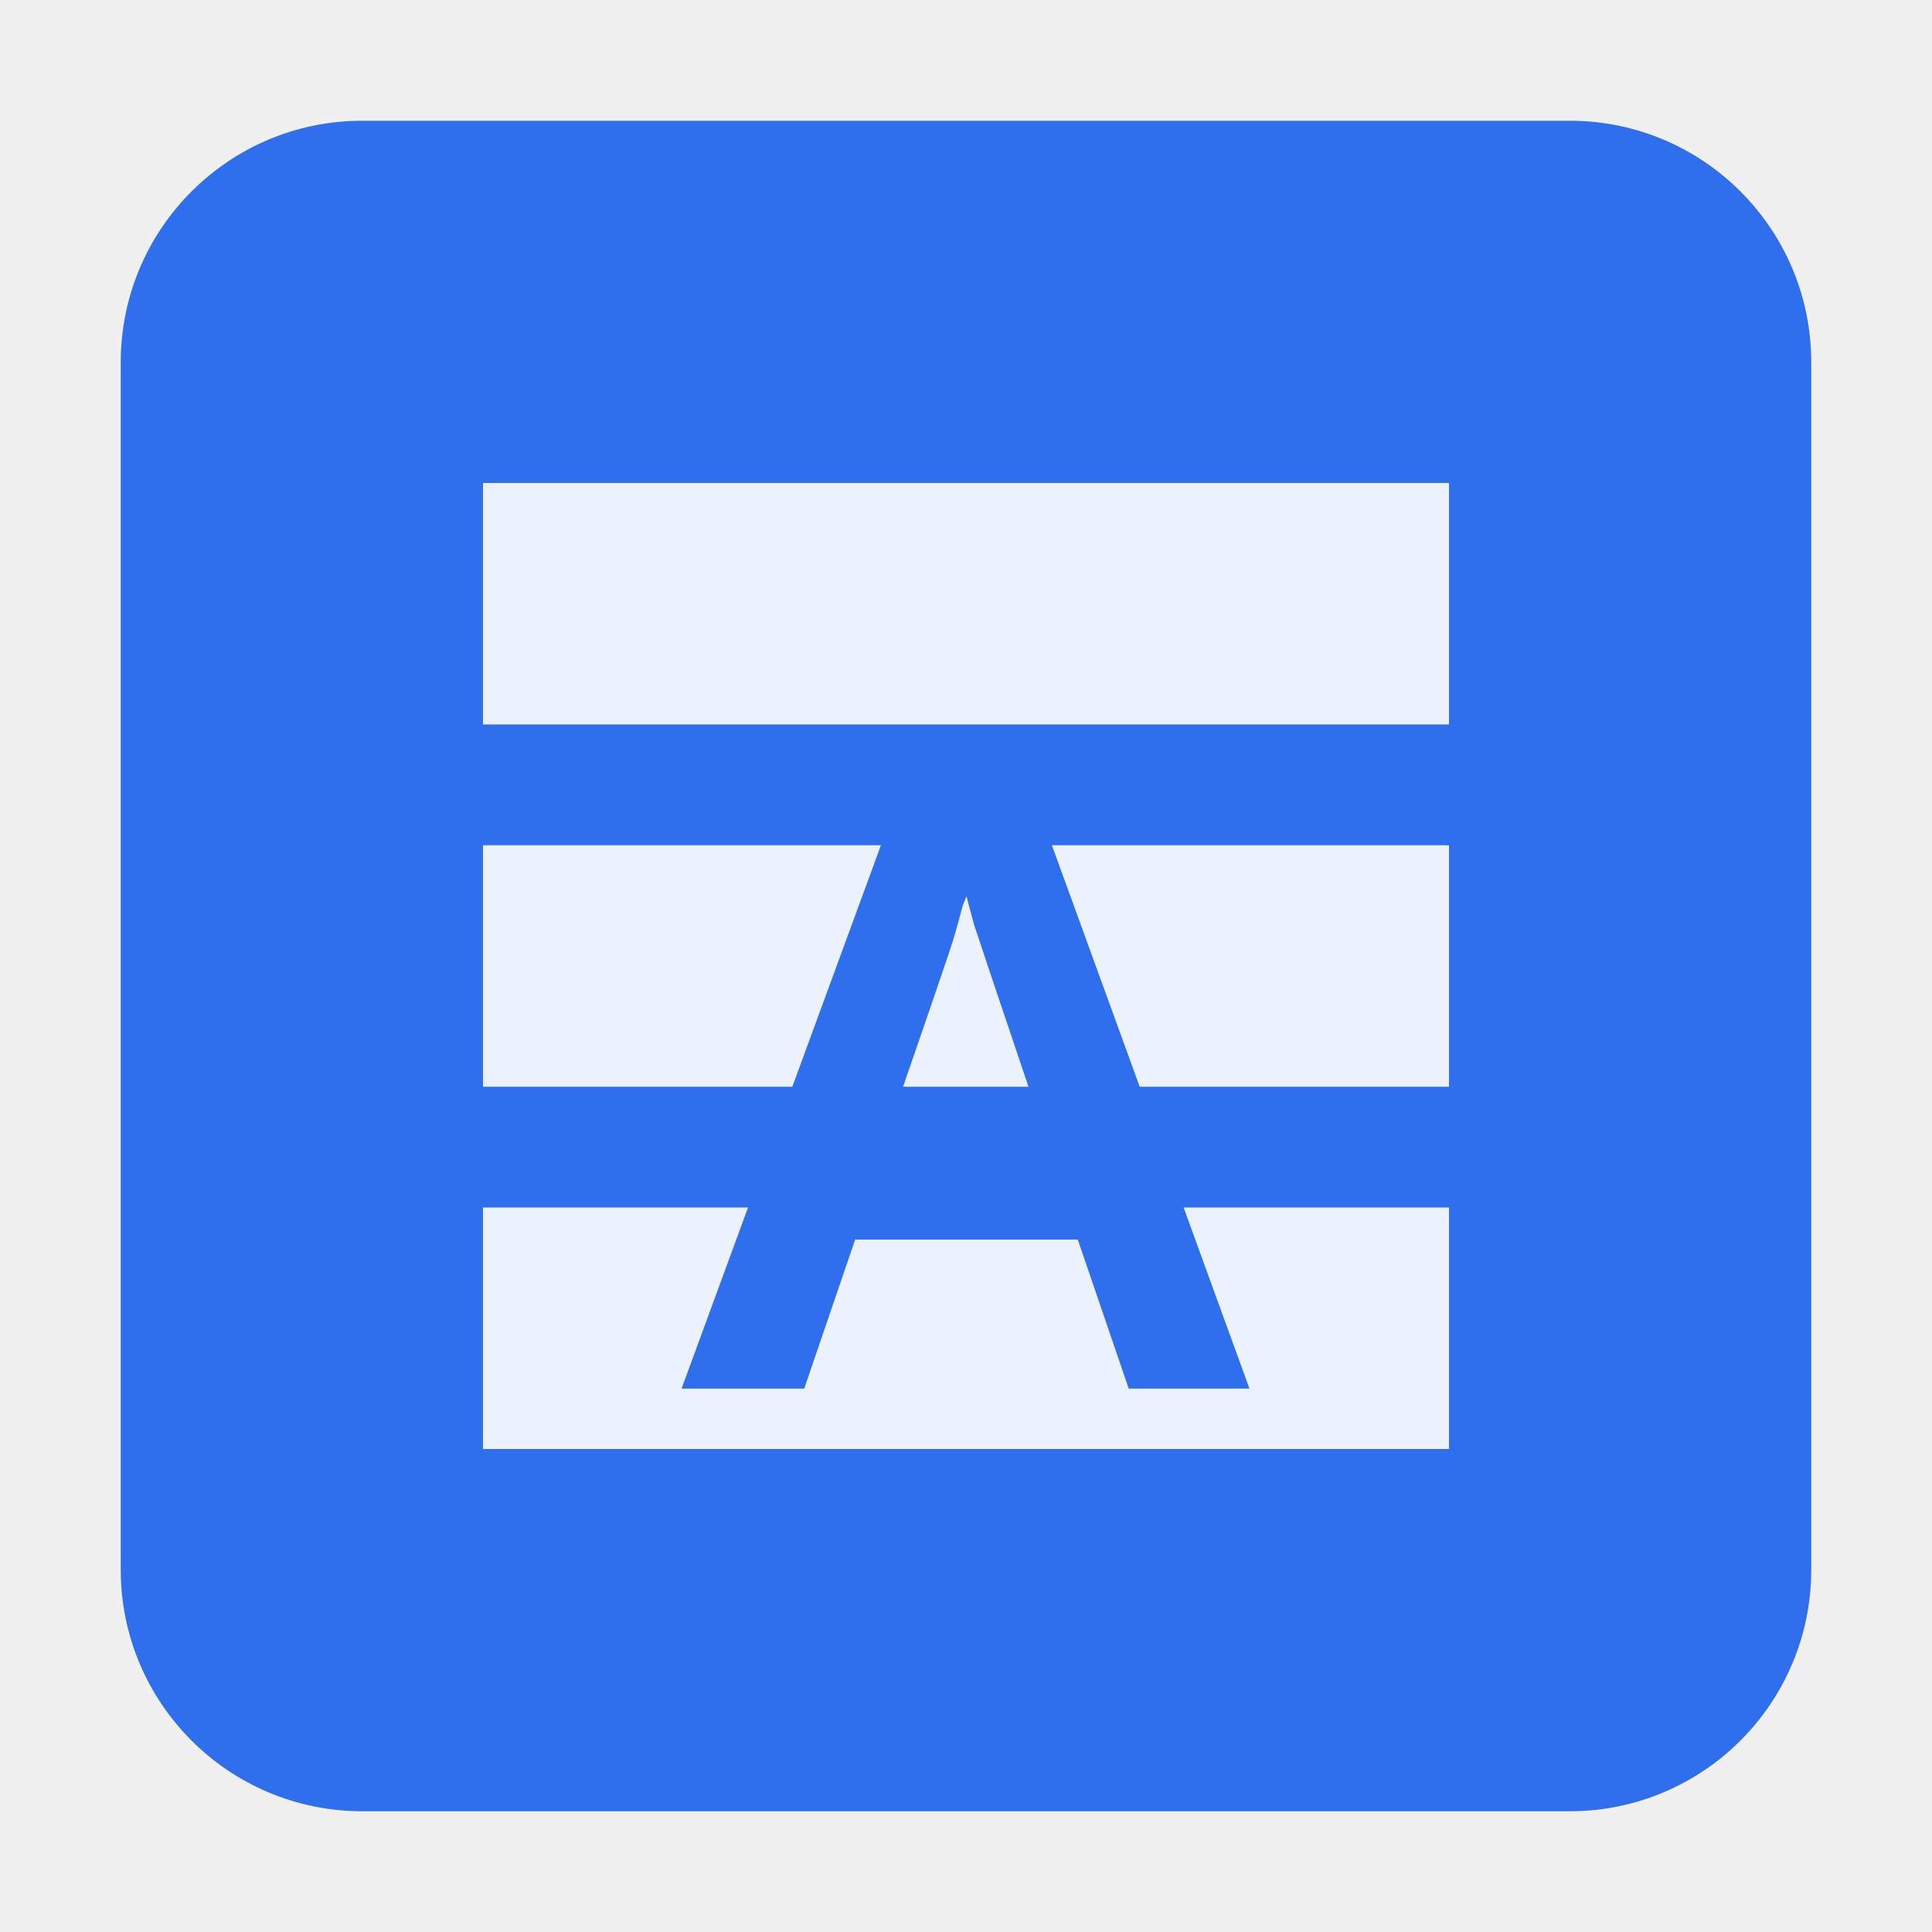
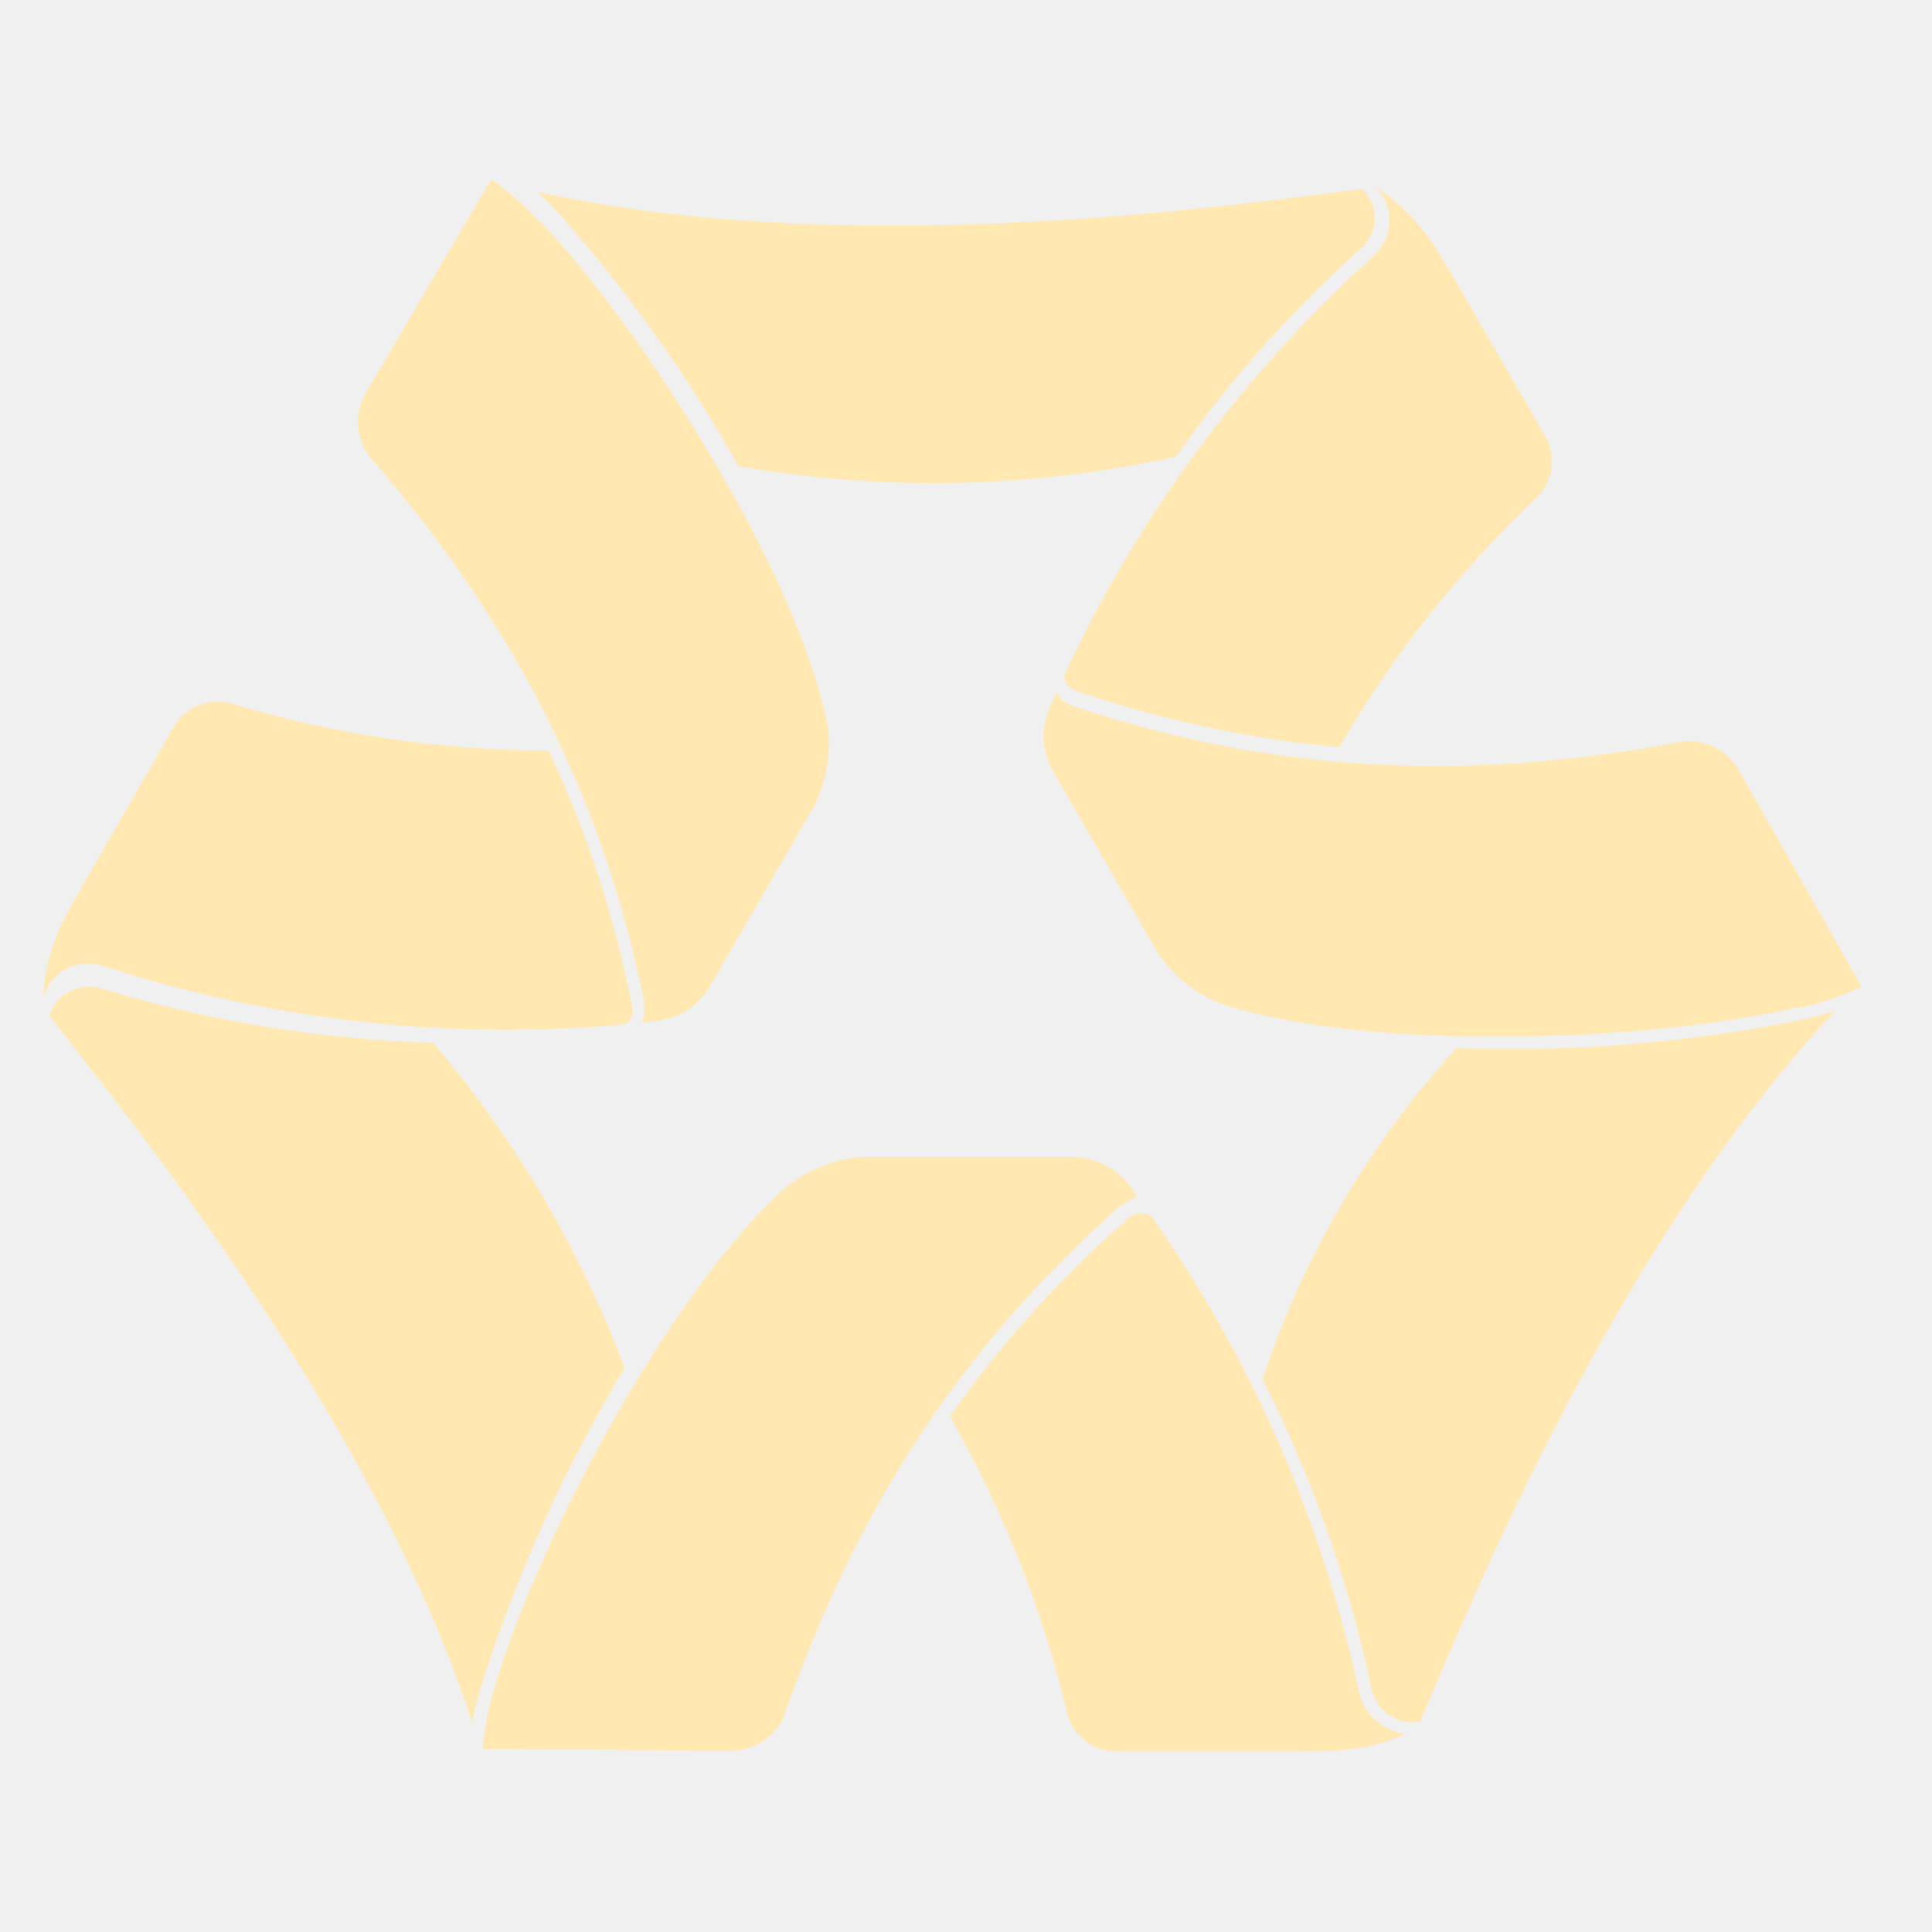
- <svg xmlns="http://www.w3.org/2000/svg" width="16" height="16" viewBox="0 0 16 16">
-   <rect x="1" y="1" width="14" height="14" rx="2" fill="#2F6FED" />
-   <path d="M4 4h8v2H4V4Zm0 3h8v2H4V7Zm0 3h8v2H4v-2Z" fill="#FFFFFF" opacity=".9" />
-   <text x="8" y="11.5" text-anchor="middle" font-family="Arial, sans-serif" font-size="7" font-weight="700" fill="#2F6FED">A</text>
+ <svg xmlns="http://www.w3.org/2000/svg" width="16" height="16" viewBox="0 0 45 40" fill="none">
+   <path d="M25.721 25.922C25.93 25.685 26.189 25.496 26.478 25.368C26.334 25.098 26.121 24.87 25.86 24.708C25.599 24.546 25.3 24.456 24.993 24.448H20.098C19.44 24.495 18.811 24.743 18.299 25.16C15.529 27.649 12.502 33.495 11.544 36.73L11.517 36.814C11.379 37.277 11.286 37.753 11.241 38.234L16.995 38.28C17.253 38.284 17.507 38.215 17.728 38.081C17.948 37.947 18.127 37.753 18.242 37.522C19.799 33.033 22.08 29.244 25.721 25.922ZM31.976 37.507C31.817 37.343 31.706 37.139 31.657 36.916C30.802 32.937 29.158 29.169 26.823 25.834C26.738 25.778 26.636 25.752 26.535 25.763C26.433 25.773 26.338 25.818 26.266 25.891C24.707 27.253 23.316 28.797 22.125 30.491C23.357 32.641 24.273 34.956 24.846 37.367C24.903 37.626 25.047 37.859 25.253 38.026C25.459 38.194 25.716 38.287 25.982 38.291H29.953C31.017 38.291 31.76 38.318 32.737 37.89C32.448 37.849 32.181 37.714 31.976 37.507ZM31.998 3.459C28.972 6.191 26.524 9.504 24.8 13.199C24.766 13.336 24.8 13.499 25.133 13.616C27.096 14.282 29.131 14.714 31.195 14.904C32.434 12.766 33.973 10.817 35.764 9.115C35.962 8.933 36.092 8.689 36.133 8.423C36.174 8.157 36.123 7.886 35.988 7.653L34.002 4.217C33.423 3.22 33.063 2.531 32.036 1.852C32.145 1.958 32.23 2.086 32.286 2.226C32.342 2.367 32.368 2.518 32.363 2.669C32.357 2.82 32.319 2.969 32.253 3.105C32.186 3.241 32.092 3.362 31.976 3.459H31.998ZM15.003 20.826C15.006 20.864 15.006 20.902 15.003 20.939C15.027 21.069 15.007 21.202 14.946 21.318C15.488 21.265 16.056 21.224 16.529 20.485L18.981 16.242C19.269 15.648 19.368 14.98 19.265 14.328C18.507 10.688 14.934 5.141 12.62 2.694H12.601L12.536 2.625C12.204 2.273 11.838 1.956 11.441 1.678L8.528 6.637C8.396 6.861 8.33 7.117 8.34 7.376C8.349 7.636 8.433 7.887 8.581 8.1C11.805 11.816 13.987 15.81 15.003 20.826ZM12.885 2.345L12.945 2.413H12.964C14.588 4.235 16.009 6.228 17.2 8.357C20.578 8.948 24.038 8.874 27.388 8.138C28.642 6.352 30.098 4.716 31.726 3.262C31.819 3.175 31.893 3.069 31.944 2.952C31.994 2.835 32.02 2.709 32.02 2.582C32.02 2.454 31.994 2.328 31.944 2.211C31.893 2.094 31.819 1.989 31.726 1.902C28.721 2.281 19.765 3.58 12.517 1.966C12.669 2.11 12.805 2.243 12.896 2.345H12.885ZM10.081 21.788C7.471 21.712 4.882 21.289 2.383 20.53C2.26 20.49 2.131 20.474 2.003 20.484C1.875 20.494 1.749 20.529 1.635 20.588C1.52 20.646 1.418 20.727 1.334 20.825C1.251 20.923 1.187 21.037 1.148 21.159C3.042 23.588 8.683 30.532 10.998 37.609C11.047 37.378 11.097 37.17 11.131 37.037L11.153 36.95C11.976 34.294 13.116 31.746 14.548 29.361C13.509 26.595 11.998 24.03 10.081 21.78V21.788ZM42.171 21.212L42.084 21.235H42.057C39.383 21.785 36.652 22.013 33.923 21.913C31.894 24.138 30.355 26.765 29.407 29.623C30.561 31.902 31.413 34.322 31.942 36.821C31.99 37.075 32.137 37.298 32.35 37.444C32.563 37.589 32.825 37.645 33.078 37.598C34.291 34.753 37.655 26.475 42.743 21.046C42.519 21.117 42.311 21.171 42.182 21.205L42.171 21.212ZM2.425 20.007C6.333 21.272 10.457 21.732 14.548 21.36C14.619 21.324 14.676 21.264 14.708 21.191C14.741 21.118 14.747 21.036 14.726 20.958C14.328 18.892 13.674 16.884 12.779 14.98C10.287 14.979 7.808 14.613 5.421 13.896C5.164 13.817 4.888 13.828 4.637 13.926C4.387 14.025 4.177 14.205 4.042 14.438L2.068 17.878C1.489 18.878 1.076 19.534 1 20.761C1.037 20.614 1.104 20.476 1.198 20.356C1.292 20.237 1.41 20.138 1.544 20.067C1.679 19.996 1.826 19.954 1.978 19.944C2.13 19.933 2.282 19.955 2.425 20.007ZM39.254 14.76C34.408 15.685 29.854 15.575 24.997 13.946L24.933 13.919C24.889 13.904 24.847 13.884 24.808 13.858C24.751 13.826 24.704 13.779 24.671 13.722C24.648 13.68 24.633 13.633 24.626 13.586C24.391 14.105 24.095 14.628 24.52 15.45L26.967 19.693C27.335 20.241 27.865 20.661 28.483 20.894C32.025 22.031 38.606 21.739 41.883 20.958H41.909H41.996C42.468 20.848 42.926 20.689 43.364 20.485L40.526 15.484C40.404 15.255 40.219 15.065 39.993 14.937C39.767 14.809 39.509 14.748 39.25 14.76H39.254ZM111.658 1.004H111.127V3.83H111.658V1.004ZM113.7 3.83H114.23V1.004H113.7V2.163H111.896V2.656H113.7V3.83ZM115.594 1.871L117.556 3.69C117.642 3.787 117.761 3.847 117.89 3.86C118.022 3.86 118.091 3.769 118.091 3.588V1.004H117.556V2.966L115.594 1.148C115.515 1.061 115.404 1.009 115.287 1.004C115.256 1.003 115.225 1.009 115.197 1.02C115.168 1.032 115.142 1.05 115.12 1.072C115.079 1.123 115.057 1.188 115.06 1.254V3.83H115.594V1.871ZM136.954 3.83H137.485V2.894L139 1H138.31L137.235 2.394L136.098 1H135.405L136.966 2.894L136.954 3.83ZM108.57 3.83H110.294V3.338H108.57C108.426 3.347 108.283 3.325 108.149 3.274C108.014 3.222 107.893 3.142 107.793 3.038C107.711 2.952 107.647 2.849 107.606 2.737C107.565 2.625 107.548 2.506 107.555 2.387C107.561 2.155 107.657 1.935 107.824 1.773C107.924 1.677 108.043 1.603 108.174 1.555C108.304 1.508 108.443 1.488 108.581 1.496H110.305V1.004H108.581C108.367 0.992 108.153 1.025 107.951 1.099C107.75 1.173 107.566 1.288 107.411 1.436C107.287 1.561 107.189 1.709 107.124 1.873C107.059 2.036 107.028 2.211 107.032 2.387C107.022 2.755 107.158 3.112 107.411 3.379C107.564 3.533 107.747 3.652 107.95 3.73C108.152 3.808 108.369 3.842 108.585 3.83H108.57ZM101.194 3.83H101.724V1.496H102.932V1.004H99.981V1.496H101.194V3.83ZM122.588 1.436C122.434 1.287 122.252 1.172 122.051 1.098C121.851 1.024 121.638 0.992 121.425 1.004H120.568C120.354 0.992 120.14 1.024 119.938 1.098C119.737 1.173 119.553 1.287 119.398 1.436C119.275 1.561 119.178 1.71 119.113 1.873C119.048 2.036 119.016 2.211 119.019 2.387C119.013 2.569 119.044 2.751 119.109 2.921C119.174 3.091 119.272 3.247 119.398 3.379C119.545 3.529 119.723 3.647 119.919 3.724C120.114 3.802 120.324 3.838 120.534 3.83H121.391C121.601 3.837 121.81 3.8 122.006 3.723C122.201 3.645 122.379 3.528 122.527 3.379C122.778 3.111 122.914 2.754 122.906 2.387C122.921 2.216 122.902 2.044 122.85 1.881C122.798 1.718 122.714 1.566 122.603 1.436H122.588ZM122.209 3.038C122.109 3.141 121.987 3.221 121.853 3.273C121.719 3.324 121.576 3.346 121.432 3.338H120.576C120.436 3.344 120.296 3.32 120.165 3.269C120.035 3.217 119.917 3.139 119.818 3.038C119.736 2.952 119.672 2.85 119.632 2.737C119.591 2.625 119.575 2.506 119.583 2.387C119.585 2.272 119.609 2.159 119.655 2.053C119.7 1.948 119.766 1.853 119.849 1.773C119.95 1.678 120.069 1.604 120.199 1.557C120.329 1.509 120.468 1.489 120.606 1.496H121.463C121.601 1.488 121.74 1.508 121.87 1.556C122.001 1.603 122.12 1.677 122.22 1.773C122.303 1.853 122.369 1.948 122.414 2.053C122.46 2.159 122.484 2.272 122.485 2.387C122.491 2.508 122.469 2.63 122.423 2.742C122.376 2.855 122.306 2.956 122.216 3.038H122.209ZM128.358 3.83H129.218C129.428 3.838 129.638 3.802 129.834 3.724C130.029 3.647 130.207 3.529 130.354 3.379C130.48 3.247 130.578 3.091 130.643 2.921C130.708 2.75 130.739 2.569 130.733 2.387C130.737 2.211 130.706 2.036 130.64 1.873C130.575 1.709 130.478 1.561 130.354 1.436C130.201 1.287 130.018 1.172 129.818 1.098C129.618 1.024 129.404 0.992 129.191 1.004H128.331C128.118 0.992 127.904 1.025 127.703 1.099C127.503 1.173 127.319 1.288 127.164 1.436C127.041 1.561 126.943 1.709 126.878 1.873C126.813 2.036 126.781 2.211 126.786 2.387C126.776 2.755 126.912 3.111 127.164 3.379C127.319 3.538 127.507 3.66 127.715 3.738C127.922 3.816 128.144 3.847 128.365 3.83H128.358ZM127.6 1.773C127.701 1.677 127.82 1.603 127.95 1.556C128.081 1.508 128.219 1.488 128.358 1.496H129.218C129.353 1.49 129.489 1.511 129.616 1.559C129.742 1.607 129.859 1.679 129.957 1.773C130.04 1.853 130.106 1.948 130.152 2.053C130.198 2.158 130.223 2.272 130.226 2.387C130.234 2.506 130.218 2.625 130.177 2.737C130.137 2.85 130.073 2.952 129.991 3.038C129.893 3.139 129.774 3.217 129.644 3.269C129.513 3.32 129.373 3.344 129.233 3.338H128.373C128.233 3.344 128.093 3.321 127.962 3.269C127.831 3.218 127.713 3.139 127.615 3.038C127.531 2.953 127.467 2.851 127.426 2.738C127.384 2.626 127.368 2.506 127.377 2.387C127.375 2.158 127.464 1.937 127.623 1.773H127.6ZM124.092 3.83H126.187V3.338H124.414C124.325 3.338 124.241 3.302 124.178 3.24C124.116 3.177 124.08 3.093 124.08 3.004V1H123.55V3.296C123.547 3.369 123.56 3.443 123.587 3.511C123.615 3.579 123.657 3.641 123.711 3.691C123.764 3.742 123.828 3.781 123.898 3.805C123.967 3.829 124.041 3.837 124.115 3.83H124.092ZM104.338 2.644H106.414V2.156H104.338V2.644ZM132.934 3.83H134.878V2.269H132.893V2.724H134.348V3.338H132.934C132.794 3.344 132.654 3.321 132.523 3.269C132.393 3.218 132.275 3.139 132.177 3.038C132.094 2.952 132.031 2.849 131.99 2.737C131.949 2.625 131.931 2.506 131.938 2.387C131.94 2.272 131.965 2.158 132.011 2.053C132.058 1.948 132.124 1.853 132.207 1.773C132.308 1.677 132.427 1.603 132.557 1.556C132.687 1.508 132.826 1.488 132.965 1.496H134.935V1.004H132.965C132.751 0.992 132.537 1.025 132.337 1.099C132.136 1.173 131.953 1.288 131.798 1.436C131.674 1.561 131.577 1.709 131.511 1.873C131.446 2.036 131.415 2.211 131.419 2.387C131.409 2.755 131.545 3.112 131.798 3.379C131.948 3.532 132.129 3.651 132.329 3.729C132.529 3.807 132.743 3.841 132.957 3.83H132.934ZM106.414 3.83V3.338H104.868C104.725 3.346 104.582 3.324 104.448 3.273C104.313 3.221 104.192 3.141 104.092 3.038C104.01 2.951 103.947 2.849 103.906 2.737C103.865 2.625 103.847 2.506 103.853 2.387C103.861 2.155 103.957 1.936 104.122 1.773C104.223 1.678 104.342 1.605 104.473 1.557C104.603 1.51 104.741 1.489 104.88 1.496H106.426V1.004H104.88C104.666 0.992 104.452 1.025 104.252 1.099C104.051 1.173 103.868 1.288 103.713 1.436C103.589 1.561 103.492 1.709 103.427 1.873C103.361 2.036 103.33 2.211 103.334 2.387C103.328 2.569 103.359 2.751 103.424 2.921C103.489 3.091 103.587 3.247 103.713 3.379C103.861 3.529 104.038 3.647 104.234 3.724C104.429 3.802 104.639 3.838 104.849 3.83H106.414ZM88.737 19.648H92.745V8.301H98.697V5.902H82.857V8.301H88.759L88.737 19.648ZM52.055 19.648C52.32 19.649 52.581 19.58 52.81 19.446C53.039 19.313 53.229 19.121 53.359 18.89L54.722 16.317H62.678L64.463 19.674H68.218L61.33 6.709C61.203 6.471 61.014 6.271 60.782 6.132C60.55 5.992 60.285 5.918 60.015 5.918H56.526L49.218 19.678H52.078L52.055 19.648ZM58.704 8.82L61.406 13.9H56.029L58.704 8.82ZM73.309 19.648H82.023V17.253H75.336C74.231 17.253 73.171 16.814 72.389 16.032C71.608 15.251 71.169 14.191 71.169 13.086V12.411C71.169 11.306 71.608 10.246 72.389 9.464C73.171 8.683 74.231 8.244 75.336 8.244H82.061V5.902H73.347C71.677 5.903 70.075 6.566 68.892 7.746C67.709 8.925 67.041 10.525 67.035 12.195V13.351C67.039 15.02 67.704 16.619 68.884 17.799C70.064 18.979 71.663 19.643 73.332 19.648H73.309ZM103.508 7.361C103.506 7.165 103.465 6.971 103.387 6.79C103.31 6.61 103.197 6.447 103.056 6.31C102.916 6.173 102.749 6.065 102.567 5.993C102.384 5.92 102.189 5.884 101.993 5.887H99.454V19.648H103.489L103.508 7.361ZM118.447 5.755H108.127C107.105 5.758 106.125 6.165 105.403 6.888C104.68 7.61 104.273 8.59 104.27 9.611V15.961C104.277 16.98 104.686 17.956 105.408 18.675C106.13 19.395 107.107 19.8 108.127 19.803H118.451C119.473 19.8 120.452 19.393 121.174 18.67C121.897 17.947 122.304 16.968 122.307 15.946V9.596C122.3 8.576 121.891 7.6 121.168 6.881C120.445 6.161 119.467 5.757 118.447 5.755ZM117.257 16.363C117.261 16.428 117.252 16.493 117.23 16.554C117.208 16.616 117.173 16.672 117.128 16.719C117.084 16.766 117.029 16.804 116.97 16.829C116.91 16.855 116.845 16.867 116.78 16.867L109.786 16.109C109.658 16.099 109.538 16.042 109.45 15.948C109.362 15.854 109.313 15.73 109.312 15.601V10.191C109.316 10.064 109.366 9.942 109.453 9.849C109.54 9.756 109.659 9.698 109.786 9.687L116.78 8.683C117.037 8.645 117.257 8.907 117.257 9.187V16.363ZM135.215 13.04L135.261 15.772L128.206 6.463C128.067 6.286 127.889 6.143 127.686 6.045C127.483 5.946 127.261 5.895 127.036 5.895H122.872V19.655H126.661V10.54L126.642 9.248L134.094 19.075C134.23 19.248 134.402 19.389 134.599 19.489C134.795 19.588 135.01 19.644 135.23 19.651H138.981V5.891H135.192L135.215 13.04ZM67.274 23.974H80.432V35.719C80.432 35.805 80.412 35.891 80.376 35.969C80.339 36.048 80.286 36.117 80.22 36.173C80.086 36.3 79.908 36.37 79.724 36.367H77.185V37.446H82.016C82.232 37.446 82.446 37.393 82.637 37.291C82.82 37.198 82.977 37.06 83.091 36.889C83.206 36.725 83.267 36.529 83.266 36.329V23.993H84.963V22.91H67.274V23.974ZM61.864 35.014C62.573 34.656 63.26 34.256 63.921 33.817C64.558 33.411 65.153 32.961 65.694 32.51C65.777 32.444 65.844 32.36 65.888 32.264C65.907 32.217 65.918 32.167 65.918 32.116C65.918 32.065 65.907 32.015 65.888 31.968C65.858 31.868 65.795 31.781 65.709 31.722C65.612 31.659 65.499 31.626 65.384 31.627H54.245L54.45 30.964H66.073V29.881H54.779L55.196 28.52H52.347L51.934 29.881H49.218V30.964H51.601L49.623 37.439H51.968C52.114 37.438 52.257 37.39 52.373 37.302C52.49 37.214 52.575 37.09 52.616 36.95L53.95 32.597H61.864C61.902 32.595 61.941 32.604 61.974 32.623C61.989 32.633 62.003 32.647 62.013 32.663C62.022 32.678 62.029 32.696 62.031 32.714C62.038 32.725 62.042 32.738 62.042 32.75C62.042 32.763 62.038 32.776 62.031 32.786C62.017 32.816 61.997 32.843 61.974 32.866C61.609 33.129 61.23 33.37 60.837 33.59C60.458 33.813 60.049 34.014 59.629 34.203C59.25 34.04 58.871 33.874 58.534 33.696C58.197 33.518 57.856 33.317 57.541 33.135L54.09 33.086C54.563 33.423 55.079 33.76 55.632 34.082C56.185 34.404 56.768 34.726 57.39 35.033C56.73 35.226 56.033 35.412 55.31 35.544C54.586 35.677 53.821 35.825 53.036 35.946V37.401C54.212 37.313 55.381 37.144 56.533 36.893C57.594 36.663 58.638 36.358 59.655 35.98C60.662 36.353 61.692 36.661 62.739 36.901C63.837 37.149 64.951 37.316 66.073 37.401V35.946C65.346 35.843 64.63 35.716 63.925 35.567C63.224 35.408 62.531 35.226 61.864 35.014ZM78.06 27.024C78.061 26.822 78.002 26.624 77.89 26.456C77.777 26.286 77.623 26.148 77.443 26.054C77.248 25.954 77.032 25.903 76.814 25.906H68.27V33.897C68.27 34.097 68.329 34.294 68.441 34.461C68.553 34.631 68.707 34.77 68.888 34.863C69.082 34.964 69.298 35.016 69.517 35.014H78.06V27.024ZM75.223 33.877H71.813C71.691 33.877 71.572 33.847 71.464 33.79C71.359 33.736 71.269 33.657 71.203 33.559C71.14 33.462 71.106 33.349 71.104 33.233V27.02H74.514C74.635 27.019 74.753 27.049 74.859 27.107C74.964 27.163 75.055 27.242 75.124 27.338C75.188 27.435 75.221 27.549 75.219 27.664L75.223 33.877ZM96.761 32.139H102.614V31.055H96.761V26.293H102.614V25.209H96.761V22.868H93.927V25.209H90.517L91.154 22.868H88.274L86.532 29.369H88.888C88.925 29.373 88.961 29.373 88.998 29.369H89.04C89.16 29.338 89.27 29.275 89.356 29.186C89.443 29.097 89.504 28.986 89.532 28.865L90.229 26.304H93.931V31.066H87.111V32.15H93.931V36.367H86.119V37.45H103.614V36.367H96.761V32.139ZM66.035 29.486V28.18C66.035 27.982 65.977 27.788 65.868 27.622C65.768 27.453 65.623 27.314 65.448 27.221C65.263 27.116 65.054 27.063 64.842 27.066H49.229V29.494H51.961V28.028H62.663C62.846 28.026 63.023 28.095 63.156 28.221C63.219 28.278 63.269 28.348 63.304 28.425C63.339 28.503 63.356 28.587 63.357 28.672V29.486H66.035ZM65.762 22.898H49.505V23.982H65.77L65.762 22.898ZM50.964 26.66H53.684L53.192 24.319H50.468L50.964 26.66ZM64.167 26.66L64.69 24.308H61.966L61.447 26.66H64.167ZM56.408 26.66H59.151L58.636 24.319H55.912L56.408 26.66Z" fill="#FFE8B2" />
</svg>
